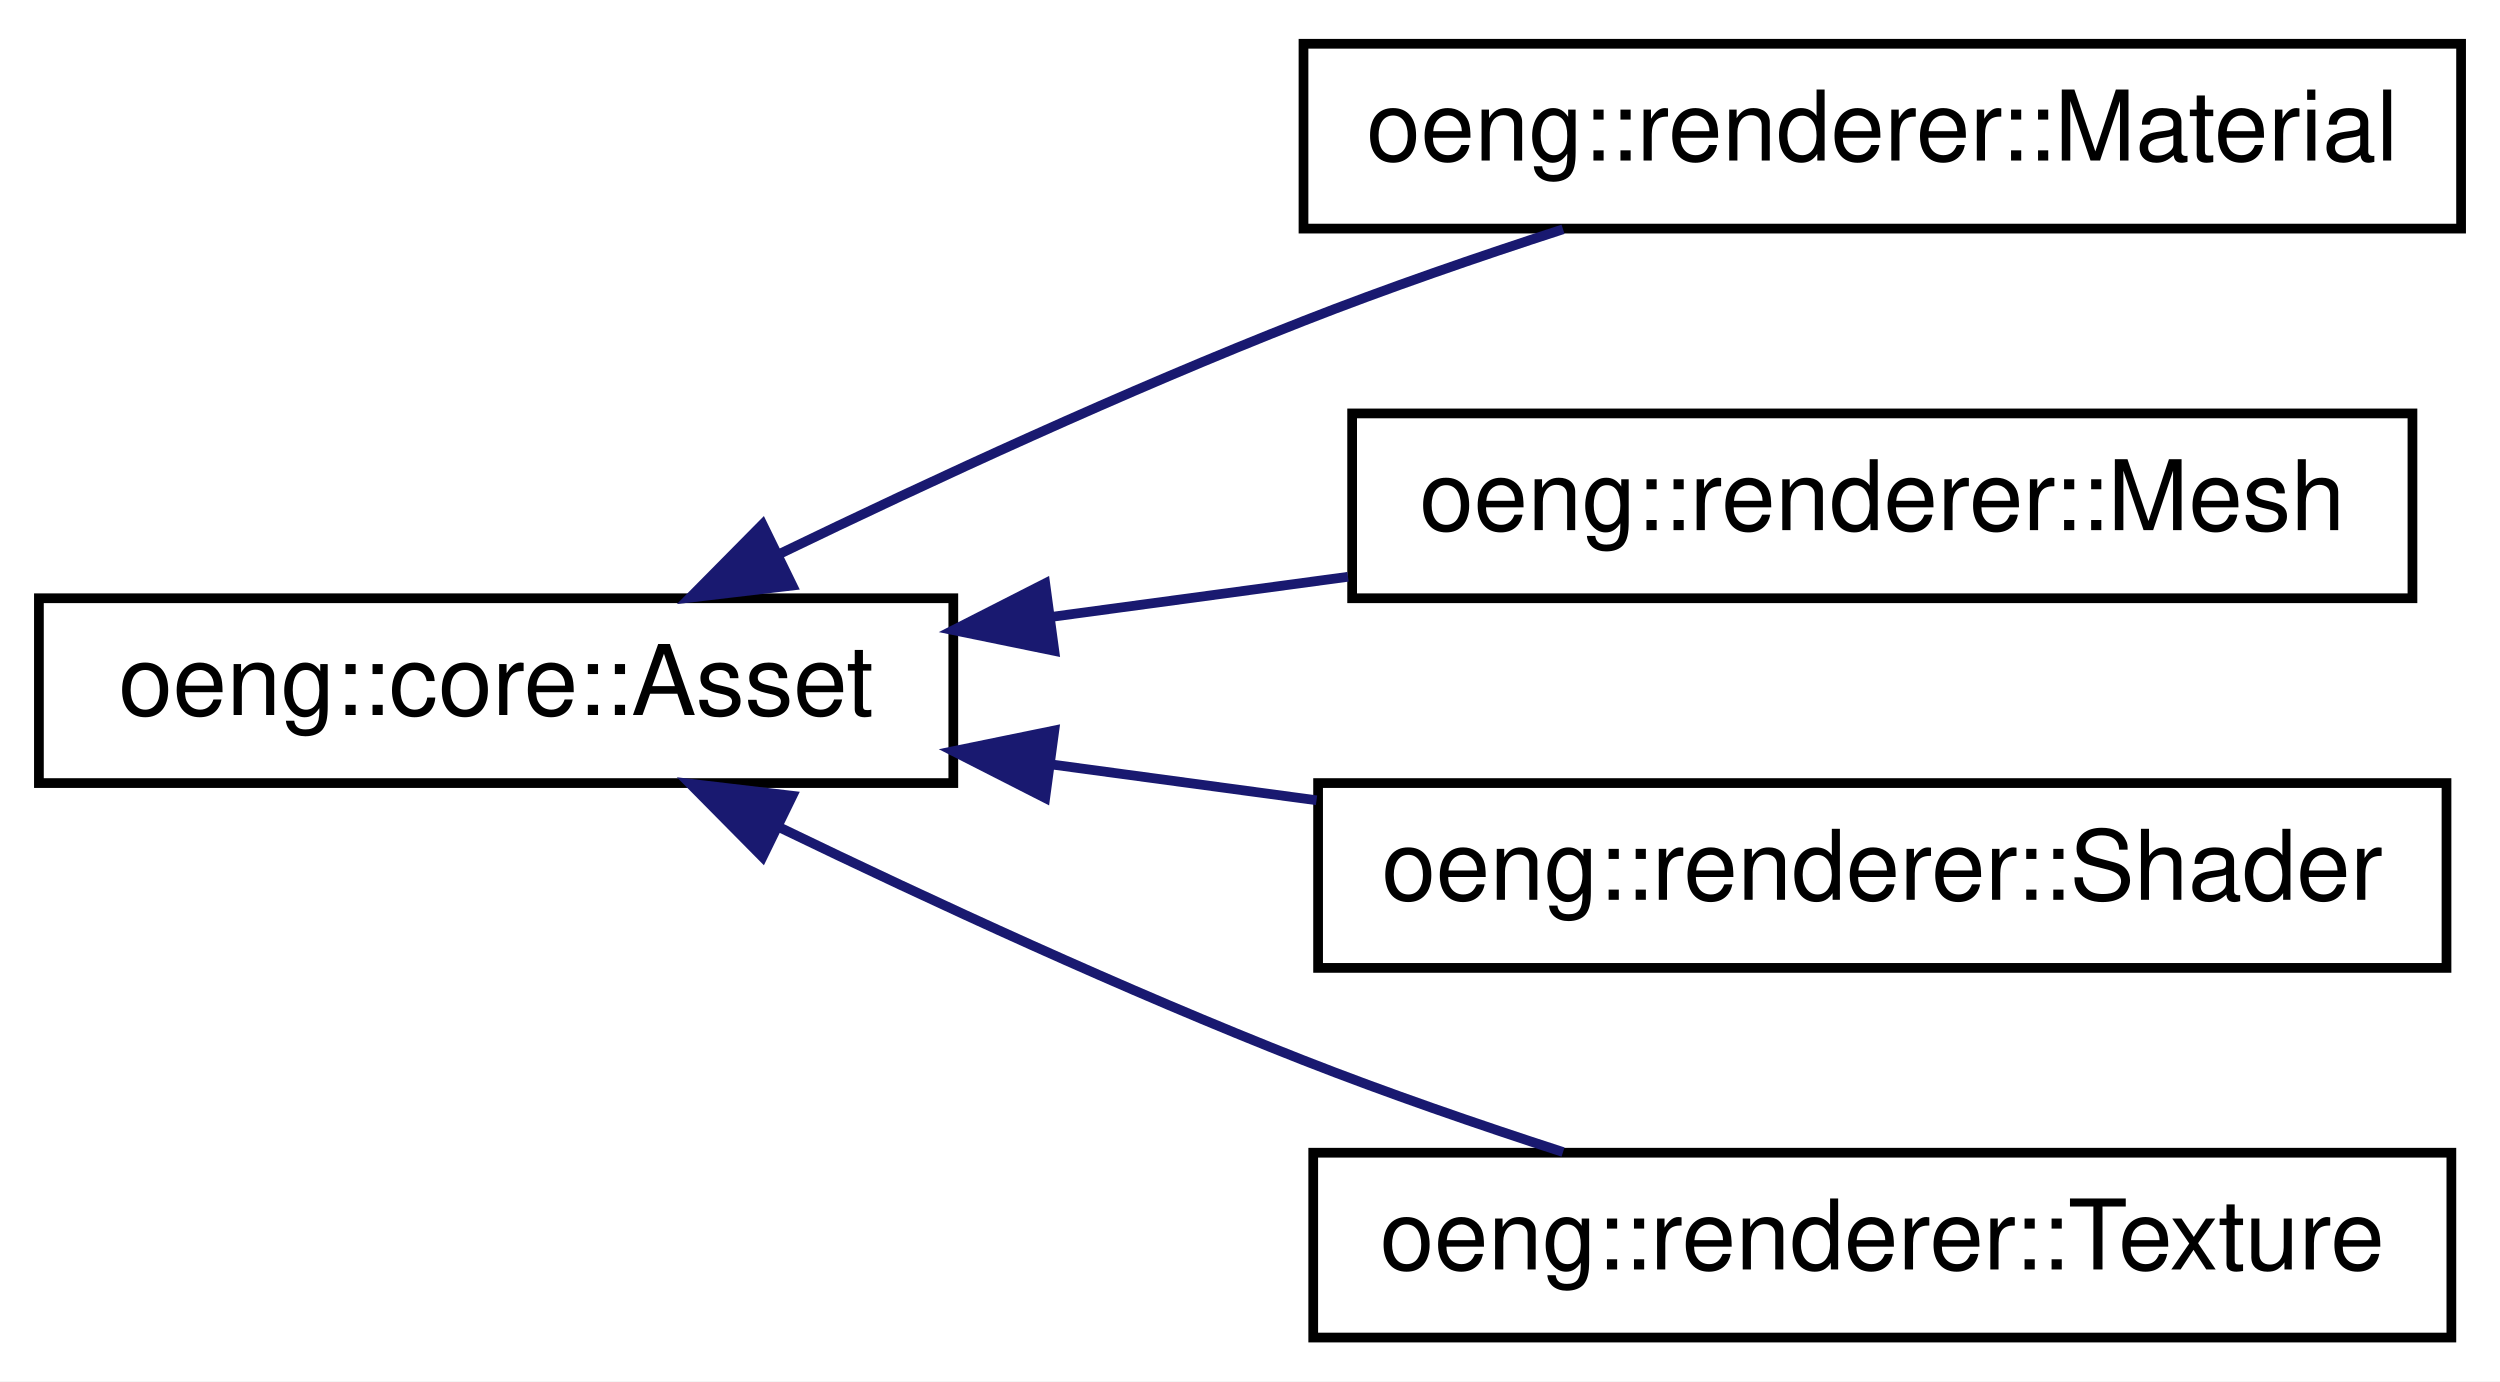
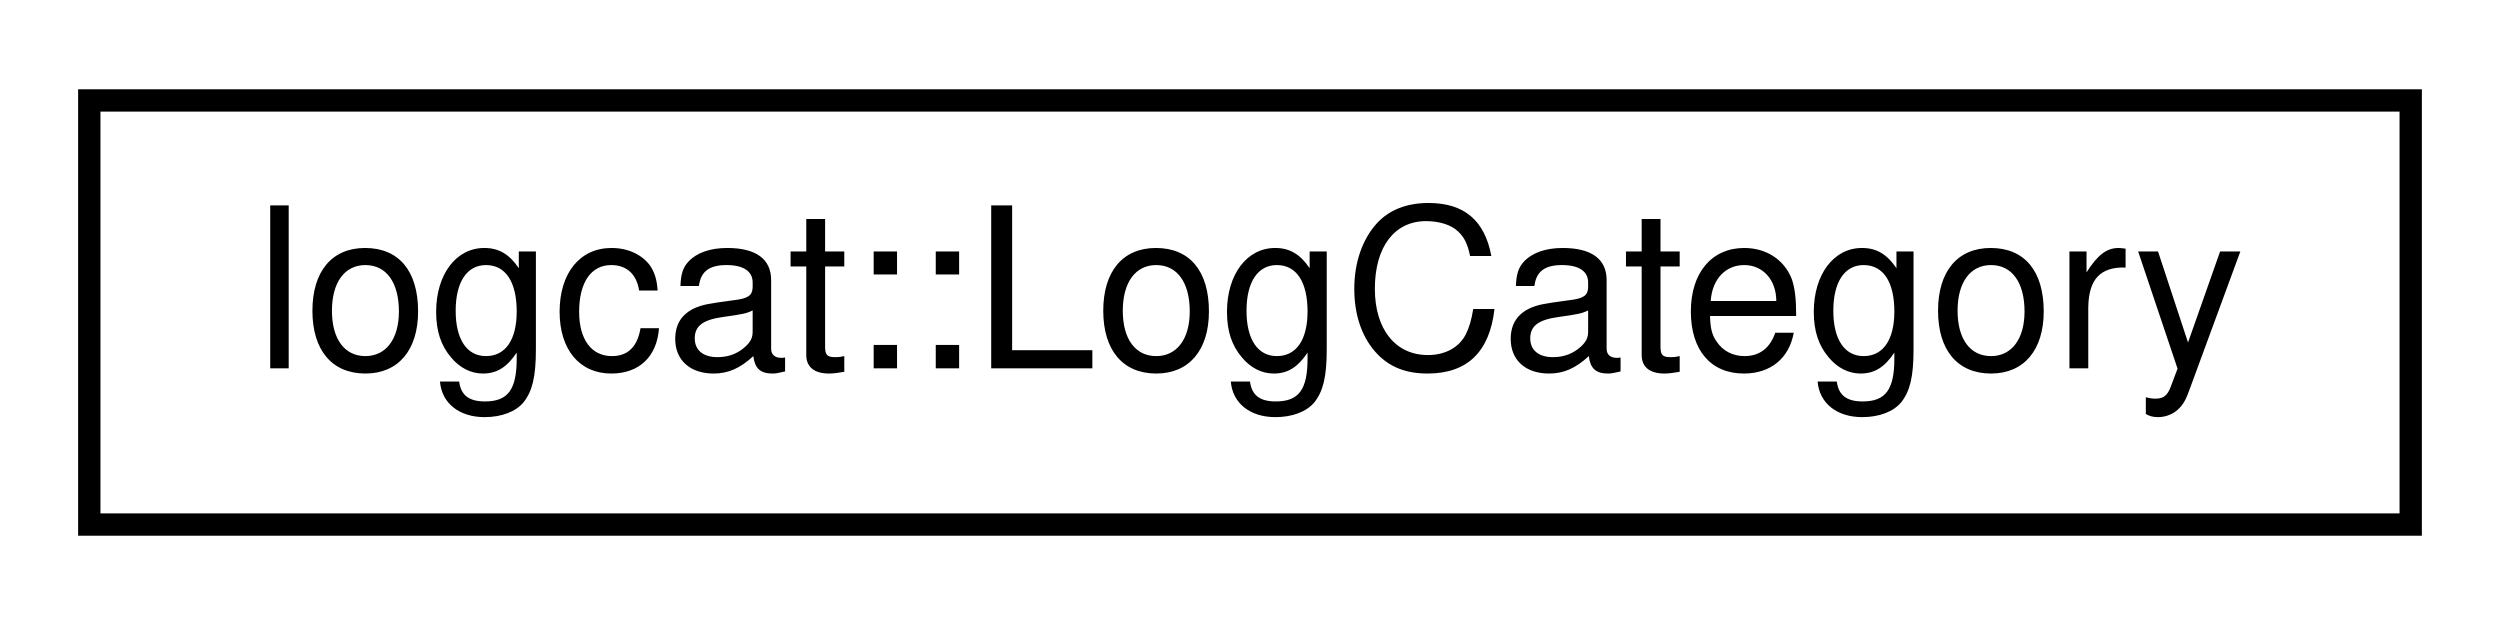
- <svg xmlns="http://www.w3.org/2000/svg" xmlns:xlink="http://www.w3.org/1999/xlink" width="257pt" height="142pt" viewBox="0.00 0.00 257.00 142.00">
-   <g id="graph0" class="graph" transform="scale(1 1) rotate(0) translate(4 138)">
-     <polygon fill="white" stroke="none" points="-4,4 -4,-138 253,-138 253,4 -4,4" />
+ <svg xmlns="http://www.w3.org/2000/svg" xmlns:xlink="http://www.w3.org/1999/xlink" width="112pt" height="28pt" viewBox="0.00 0.00 112.00 28.00">
+   <g id="graph0" class="graph" transform="scale(1 1) rotate(0) translate(4 24)">
+     <polygon fill="white" stroke="none" points="-4,4 -4,-24 108,-24 108,4 -4,4" />
    <g id="node1" class="node">
      <g id="a_node1">
-         <a xlink:href="classoeng_1_1core_1_1_asset.html" target="_top" xlink:title=" ">
-           <polygon fill="white" stroke="black" points="0,-57.5 0,-76.5 94,-76.5 94,-57.5 0,-57.5" />
-           <text text-anchor="middle" x="47" y="-64.5" font-family="Helvetica,sans-Serif" font-size="10.00">oeng::core::Asset</text>
+         <a xlink:href="structlogcat_1_1_log_category.html" target="_top" xlink:title="Log category.">
+           <polygon fill="white" stroke="black" points="0,-0.5 0,-19.5 104,-19.5 104,-0.5 0,-0.5" />
+           <text text-anchor="middle" x="52" y="-7.5" font-family="Helvetica,sans-Serif" font-size="10.00">logcat::LogCategory</text>
        </a>
      </g>
    </g>
-     <g id="node2" class="node">
-       <g id="a_node2">
-         <a xlink:href="classoeng_1_1renderer_1_1_material.html" target="_top" xlink:title=" ">
-           <polygon fill="white" stroke="black" points="130,-114.5 130,-133.5 249,-133.5 249,-114.5 130,-114.5" />
-           <text text-anchor="middle" x="189.5" y="-121.5" font-family="Helvetica,sans-Serif" font-size="10.00">oeng::renderer::Material</text>
-         </a>
-       </g>
-     </g>
-     <g id="edge1" class="edge">
-       <path fill="none" stroke="midnightblue" d="M76.081,-81.03C91.749,-88.6 111.736,-97.832 130,-105 138.549,-108.355 147.956,-111.6 156.68,-114.431" />
-       <polygon fill="midnightblue" stroke="midnightblue" points="77.459,-77.808 66.937,-76.566 74.388,-84.099 77.459,-77.808" />
-     </g>
-     <g id="node3" class="node">
-       <g id="a_node3">
-         <a xlink:href="classoeng_1_1renderer_1_1_mesh.html" target="_top" xlink:title=" ">
-           <polygon fill="white" stroke="black" points="135,-76.5 135,-95.5 244,-95.5 244,-76.5 135,-76.5" />
-           <text text-anchor="middle" x="189.5" y="-83.5" font-family="Helvetica,sans-Serif" font-size="10.00">oeng::renderer::Mesh</text>
-         </a>
-       </g>
-     </g>
-     <g id="edge2" class="edge">
-       <path fill="none" stroke="midnightblue" d="M103.931,-74.564C114.028,-75.929 124.537,-77.35 134.575,-78.708" />
-       <polygon fill="midnightblue" stroke="midnightblue" points="104.384,-71.093 94.005,-73.221 103.446,-78.03 104.384,-71.093" />
-     </g>
-     <g id="node4" class="node">
-       <g id="a_node4">
-         <a xlink:href="classoeng_1_1renderer_1_1_shader.html" target="_top" xlink:title=" ">
-           <polygon fill="white" stroke="black" points="131.5,-38.5 131.5,-57.5 247.5,-57.5 247.5,-38.5 131.5,-38.5" />
-           <text text-anchor="middle" x="189.5" y="-45.5" font-family="Helvetica,sans-Serif" font-size="10.00">oeng::renderer::Shader</text>
-         </a>
-       </g>
-     </g>
-     <g id="edge3" class="edge">
-       <path fill="none" stroke="midnightblue" d="M103.992,-59.428C112.989,-58.211 122.313,-56.951 131.337,-55.73" />
-       <polygon fill="midnightblue" stroke="midnightblue" points="103.446,-55.97 94.005,-60.779 104.384,-62.907 103.446,-55.97" />
-     </g>
-     <g id="node5" class="node">
-       <g id="a_node5">
-         <a xlink:href="classoeng_1_1renderer_1_1_texture.html" target="_top" xlink:title=" ">
-           <polygon fill="white" stroke="black" points="131,-0.5 131,-19.5 248,-19.5 248,-0.5 131,-0.5" />
-           <text text-anchor="middle" x="189.5" y="-7.5" font-family="Helvetica,sans-Serif" font-size="10.00">oeng::renderer::Texture</text>
-         </a>
-       </g>
-     </g>
-     <g id="edge4" class="edge">
-       <path fill="none" stroke="midnightblue" d="M76.081,-52.97C91.749,-45.4 111.736,-36.168 130,-29 138.549,-25.645 147.956,-22.4 156.68,-19.569" />
-       <polygon fill="midnightblue" stroke="midnightblue" points="74.388,-49.901 66.937,-57.434 77.459,-56.192 74.388,-49.901" />
-     </g>
  </g>
</svg>
